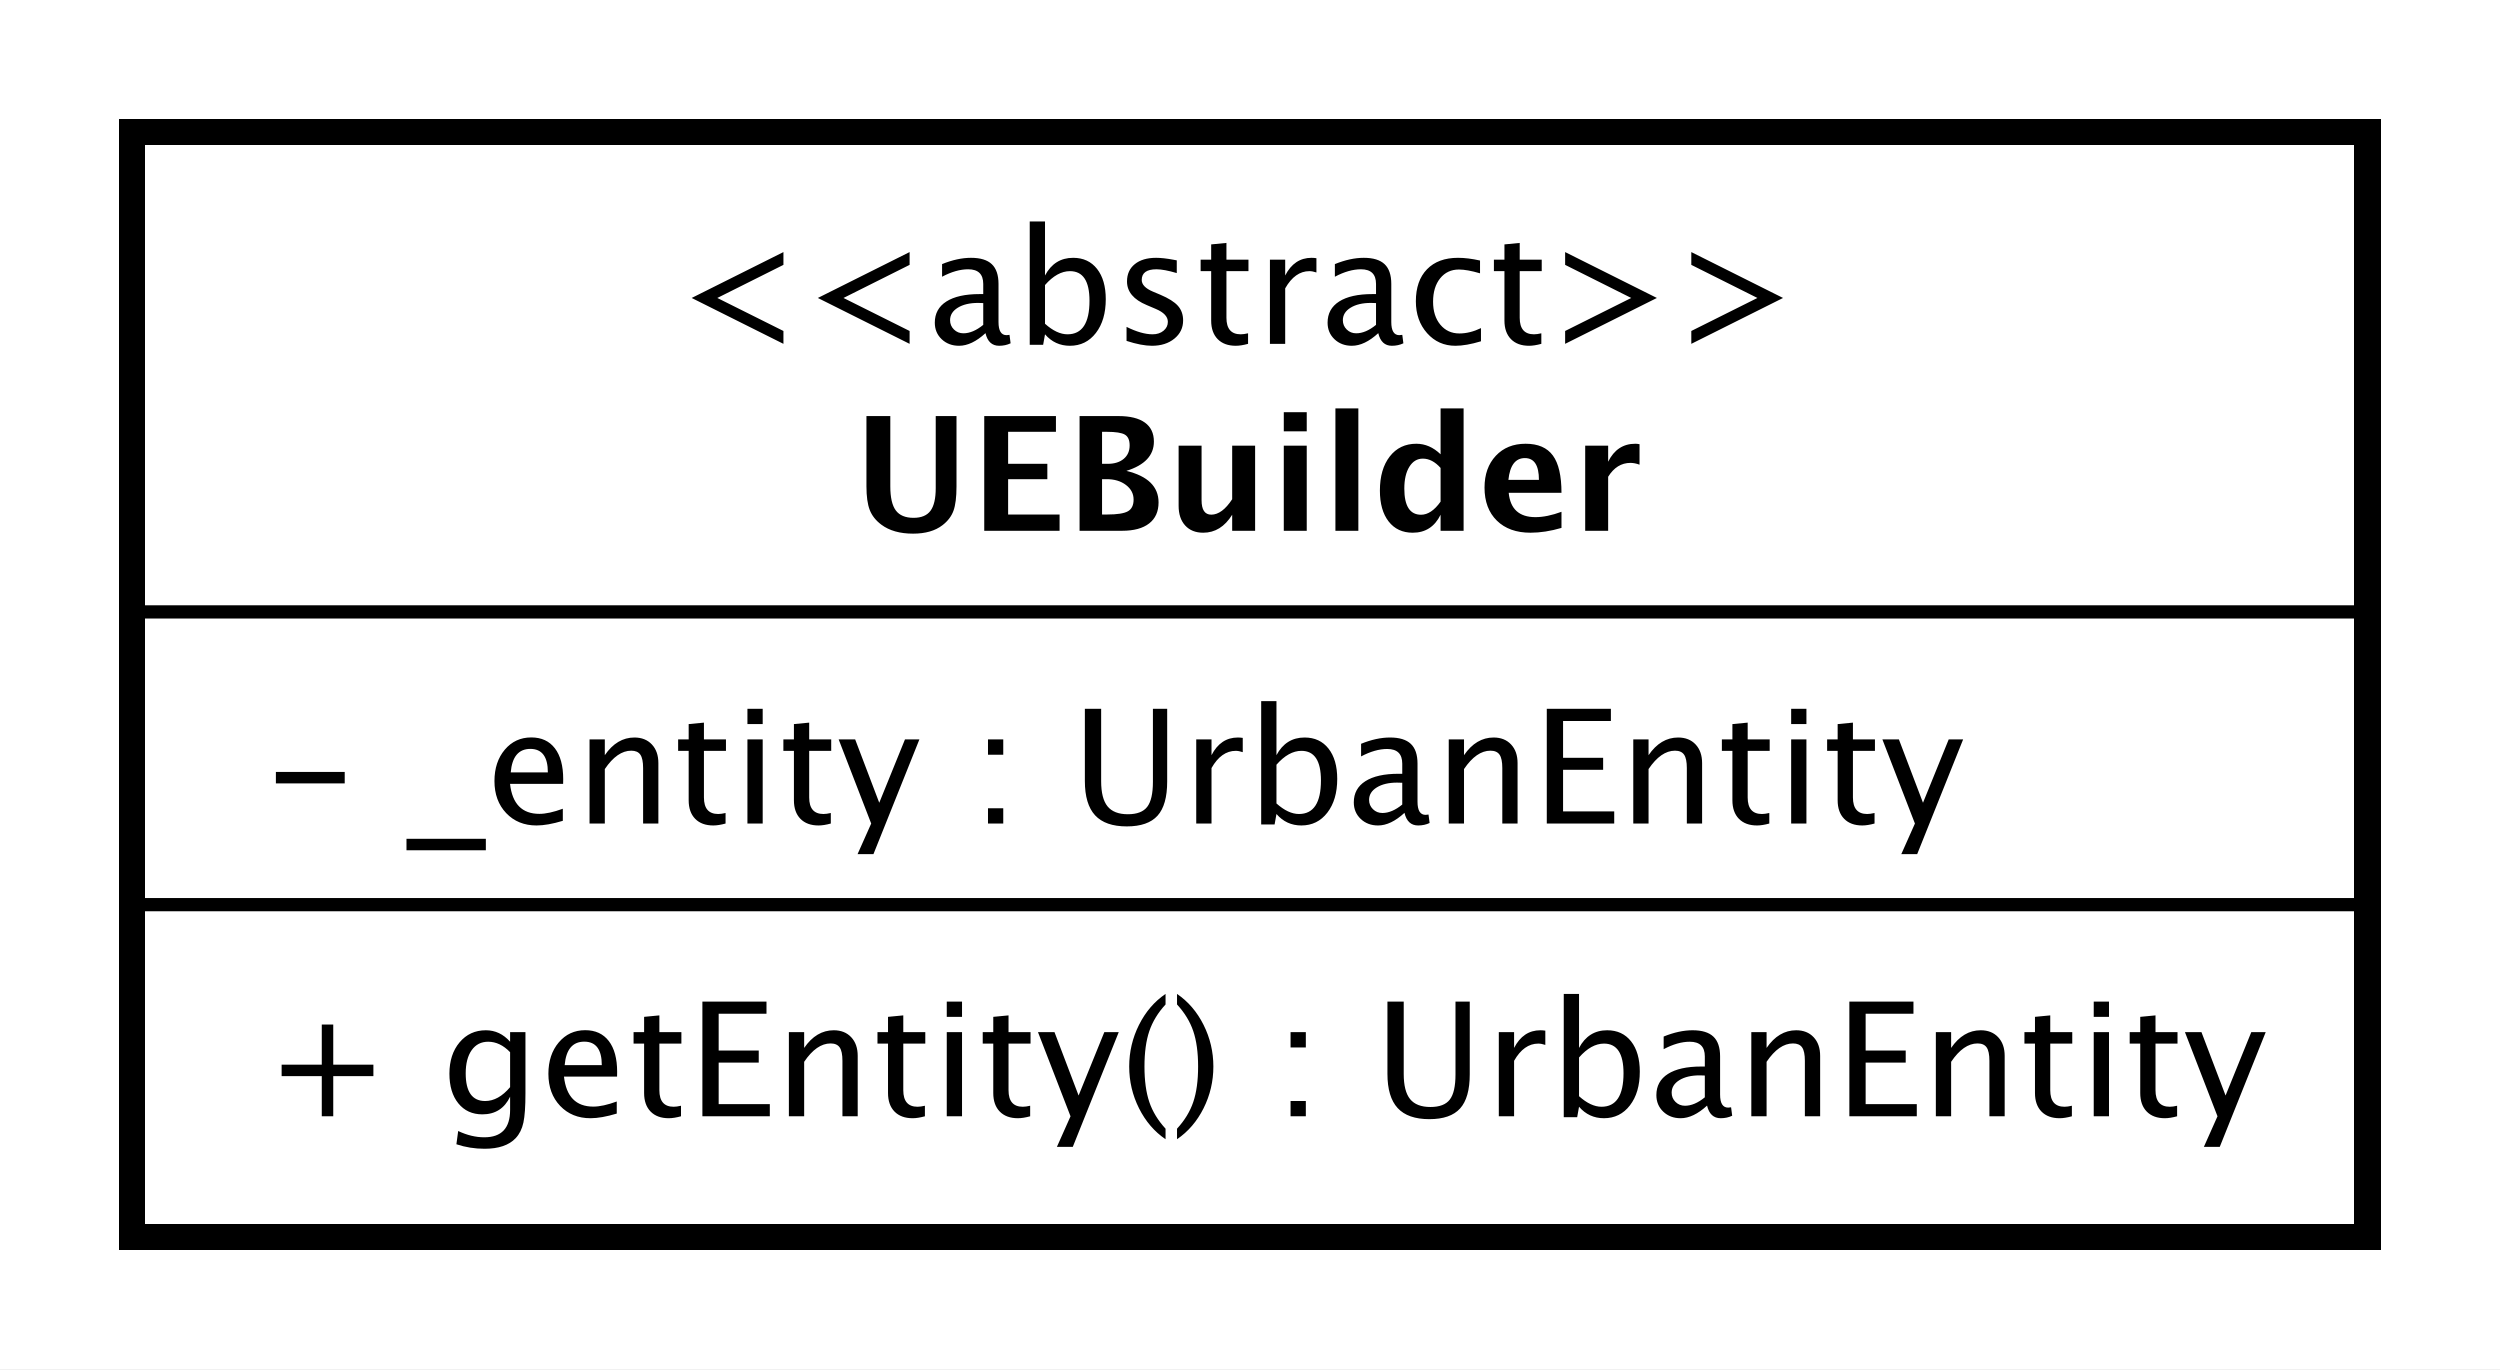
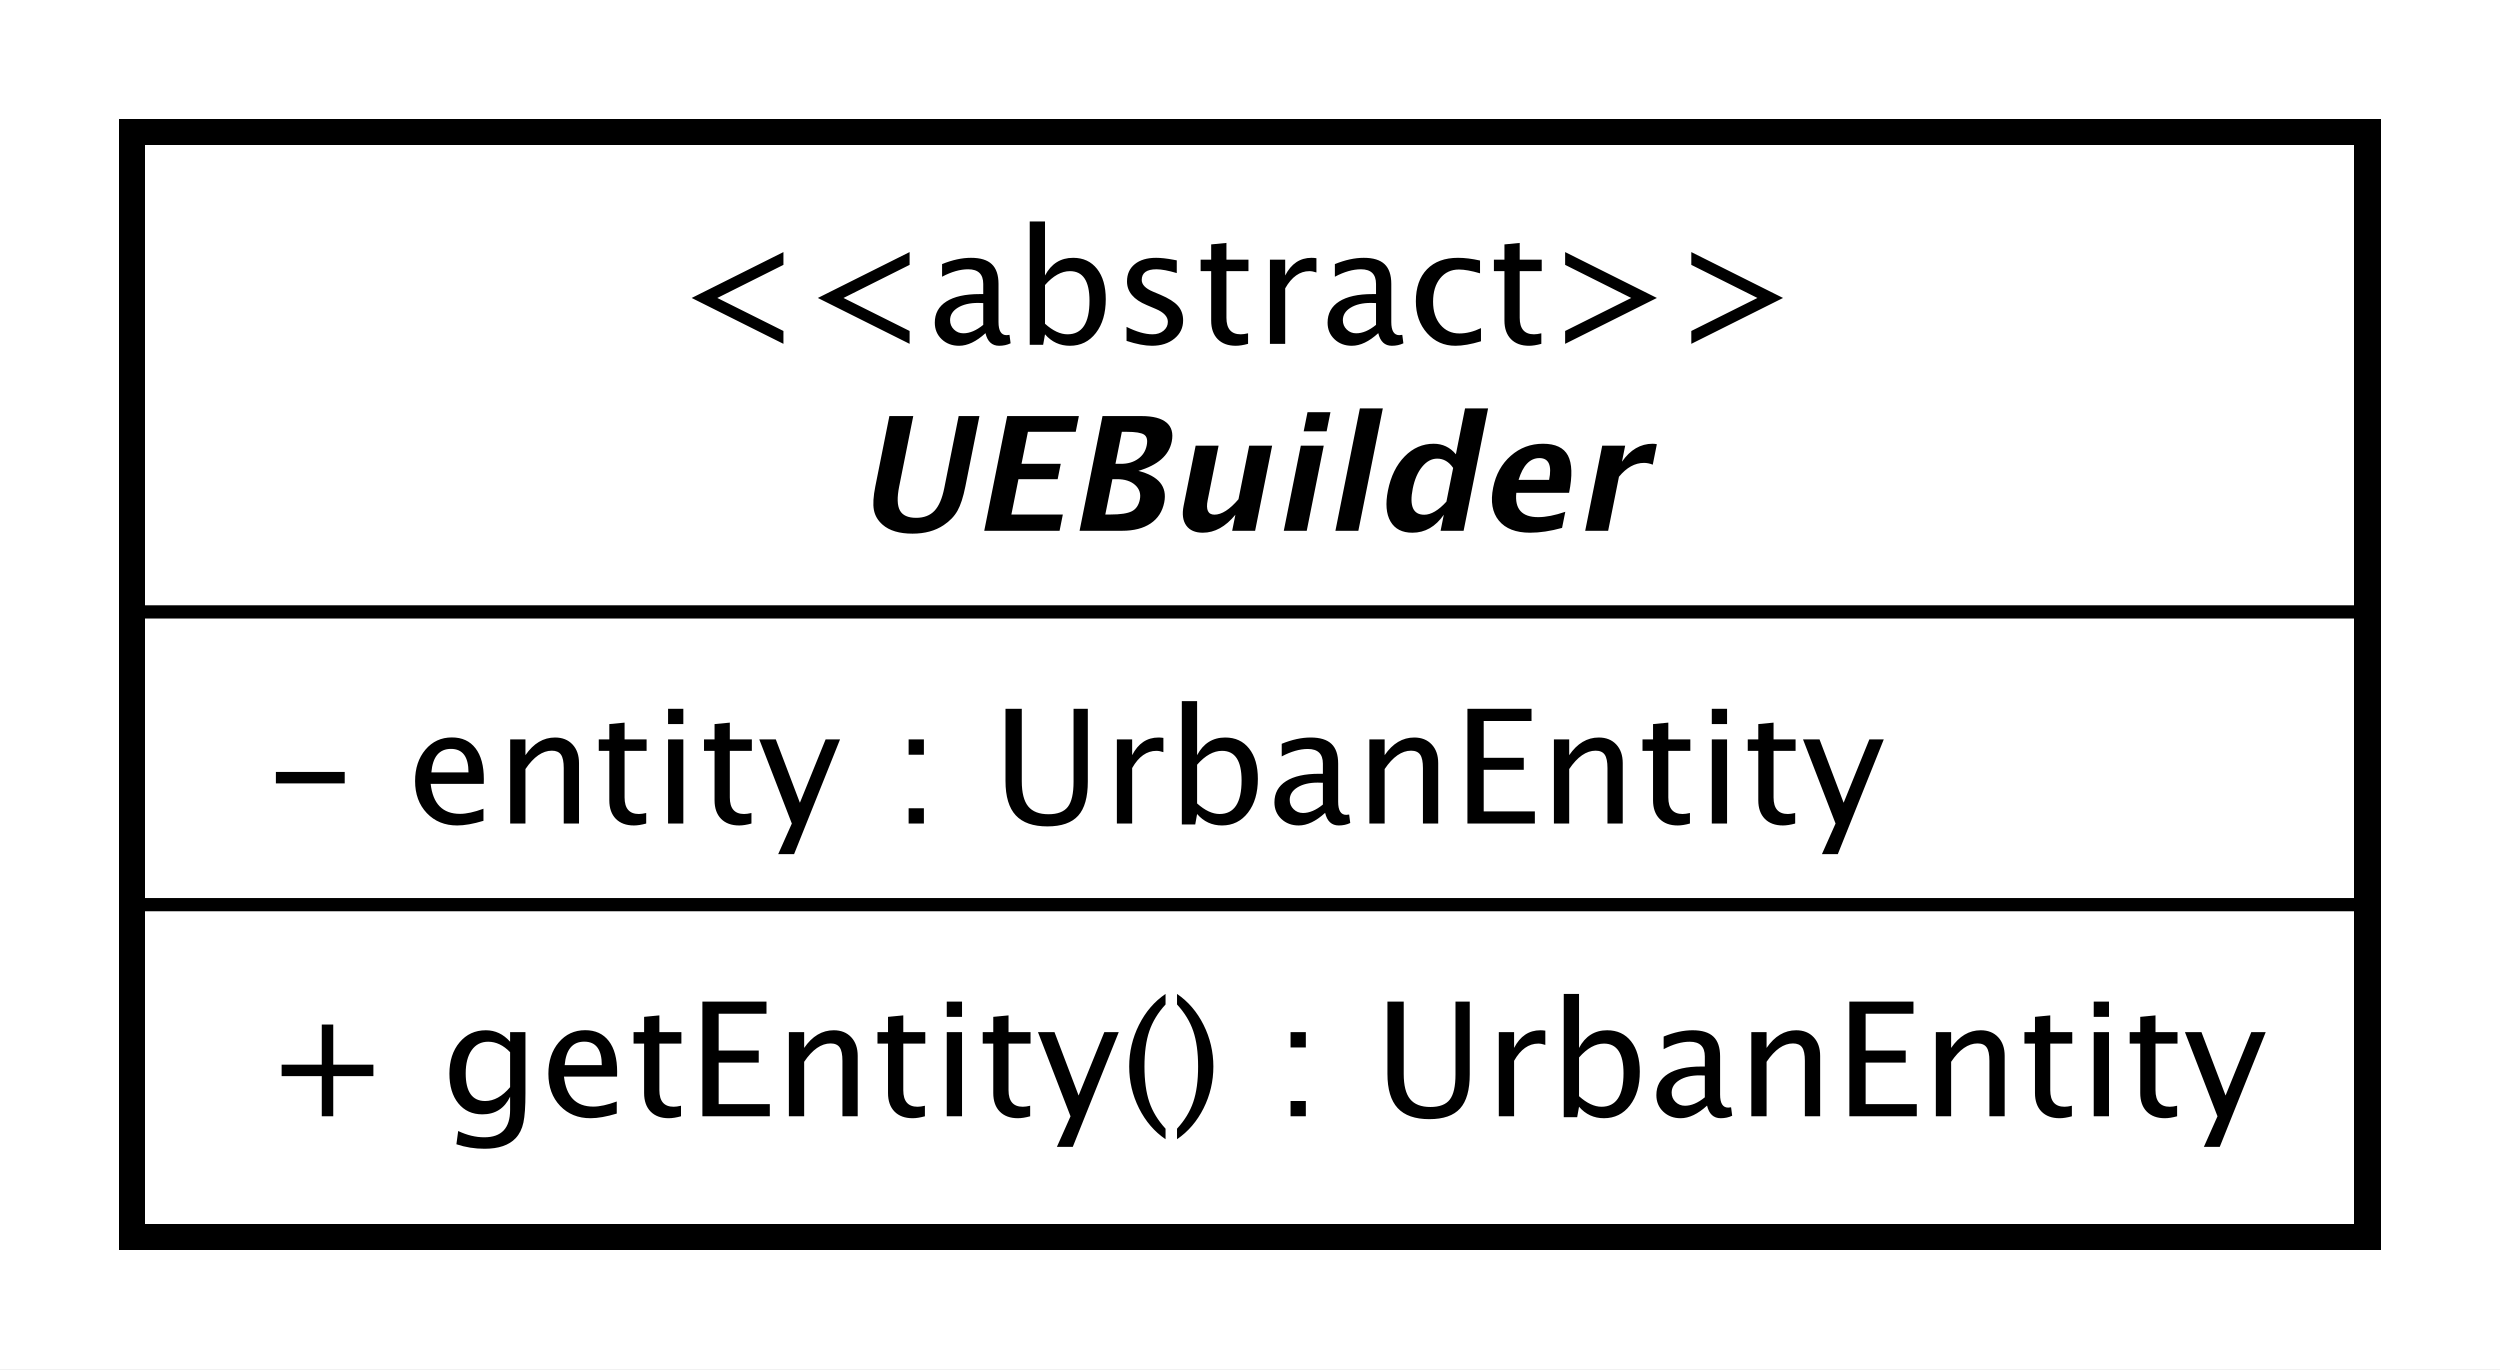
<svg xmlns="http://www.w3.org/2000/svg" style="fill-opacity:1; color-rendering:auto; color-interpolation:auto; text-rendering:auto; stroke:black; stroke-linecap:square; stroke-miterlimit:10; shape-rendering:auto; stroke-opacity:1; fill:black; stroke-dasharray:none; font-weight:normal; stroke-width:1; font-family:'Dialog'; font-style:normal; stroke-linejoin:miter; font-size:12; stroke-dashoffset:0; image-rendering:auto;" width="252" height="138">
  <defs id="genericDefs" />
  <g>
    <defs id="defs1">
      <clipPath clipPathUnits="userSpaceOnUse" id="clipPath1">
        <path d="M0 0 L252 0 L252 138 L0 138 L0 0 Z" />
      </clipPath>
      <clipPath clipPathUnits="userSpaceOnUse" id="clipPath2">
        <path d="M360 185 L549 185 L549 288.5 L360 288.5 L360 185 Z" />
      </clipPath>
      <clipPath clipPathUnits="userSpaceOnUse" id="clipPath3">
        <path d="M-20 -84.398 L169 -84.398 L169 19.102 L-20 19.102 L-20 -84.398 Z" />
      </clipPath>
      <clipPath clipPathUnits="userSpaceOnUse" id="clipPath4">
        <path d="M-20 -62.266 L169 -62.266 L169 41.234 L-20 41.234 L-20 -62.266 Z" />
      </clipPath>
      <clipPath clipPathUnits="userSpaceOnUse" id="clipPath5">
        <path d="M-51 -26 L138 -26 L138 77.5 L-51 77.5 L-51 -26 Z" />
      </clipPath>
      <clipPath clipPathUnits="userSpaceOnUse" id="clipPath6">
        <path d="M-64.5 -40.133 L124.5 -40.133 L124.5 63.367 L-64.5 63.367 L-64.5 -40.133 Z" />
      </clipPath>
    </defs>
    <g style="fill:white; stroke:white;">
      <rect x="0" y="0" width="252" style="clip-path:url(#clipPath1); stroke:none;" height="138" />
      <rect x="370" y="195" transform="scale(1.3333,1.3333) translate(-360,-185)" width="169" style="clip-path:url(#clipPath2); text-rendering:geometricPrecision; shape-rendering:crispEdges; stroke:none; stroke-width:2;" height="83.531" />
    </g>
    <g style="text-rendering:geometricPrecision; stroke-width:2; shape-rendering:crispEdges;" transform="scale(1.3333,1.3333) translate(-360,-185)">
      <rect x="370" y="195" width="169" style="fill:none; clip-path:url(#clipPath2);" height="83.531" />
    </g>
    <g style="text-rendering:optimizeLegibility; stroke-width:2; font-family:sans-serif;" transform="matrix(1.3333,0,0,1.3333,-480,-246.6667) translate(380,269.3984)">
      <path d="M4.336 0 L4.336 -3.035 L1.301 -3.035 L1.301 -3.902 L4.336 -3.902 L4.336 -6.938 L5.203 -6.938 L5.203 -3.902 L8.238 -3.902 L8.238 -3.035 L5.203 -3.035 L5.203 0 ZM14.514 2.115 L14.648 1.113 Q15.65 1.588 16.623 1.588 Q18.574 1.588 18.574 -0.48 L18.574 -1.482 Q17.936 -0.146 16.477 -0.146 Q15.334 -0.146 14.66 -0.979 Q13.986 -1.81 13.986 -3.223 Q13.986 -4.676 14.754 -5.59 Q15.521 -6.504 16.74 -6.504 Q17.807 -6.504 18.574 -5.637 L18.574 -6.363 L19.734 -6.363 L19.734 -1.734 Q19.734 -0.24 19.579 0.477 Q19.424 1.195 18.996 1.652 Q18.24 2.455 16.646 2.455 Q15.533 2.455 14.514 2.115 ZM18.574 -2.203 L18.574 -4.846 Q17.812 -5.637 16.916 -5.637 Q16.119 -5.637 15.668 -4.998 Q15.217 -4.359 15.217 -3.246 Q15.217 -1.154 16.688 -1.154 Q17.689 -1.154 18.574 -2.203 ZM26.637 -0.205 Q25.477 0.146 24.65 0.146 Q23.244 0.146 22.356 -0.788 Q21.469 -1.723 21.469 -3.211 Q21.469 -4.658 22.251 -5.584 Q23.033 -6.51 24.252 -6.51 Q25.406 -6.51 26.036 -5.689 Q26.666 -4.869 26.666 -3.357 L26.66 -3 L22.646 -3 Q22.898 -0.732 24.867 -0.732 Q25.588 -0.732 26.637 -1.119 ZM22.699 -3.867 L25.506 -3.867 Q25.506 -5.643 24.182 -5.643 Q22.852 -5.643 22.699 -3.867 ZM30.568 0.146 Q29.689 0.146 29.197 -0.357 Q28.705 -0.861 28.705 -1.758 L28.705 -5.496 L27.908 -5.496 L27.908 -6.363 L28.705 -6.363 L28.705 -7.518 L29.859 -7.629 L29.859 -6.363 L31.523 -6.363 L31.523 -5.496 L29.859 -5.496 L29.859 -1.969 Q29.859 -0.721 30.938 -0.721 Q31.166 -0.721 31.494 -0.797 L31.494 0 Q30.961 0.146 30.568 0.146 ZM33.111 0 L33.111 -8.672 L37.957 -8.672 L37.957 -7.752 L34.342 -7.752 L34.342 -4.969 L37.371 -4.969 L37.371 -4.061 L34.342 -4.061 L34.342 -0.92 L38.209 -0.92 L38.209 0 ZM39.65 0 L39.65 -6.363 L40.805 -6.363 L40.805 -5.168 Q41.719 -6.504 43.043 -6.504 Q43.869 -6.504 44.361 -5.979 Q44.853 -5.455 44.853 -4.57 L44.853 0 L43.699 0 L43.699 -4.195 Q43.699 -4.904 43.491 -5.206 Q43.283 -5.508 42.803 -5.508 Q41.742 -5.508 40.805 -4.119 L40.805 0 ZM49.008 0.146 Q48.129 0.146 47.637 -0.357 Q47.145 -0.861 47.145 -1.758 L47.145 -5.496 L46.348 -5.496 L46.348 -6.363 L47.145 -6.363 L47.145 -7.518 L48.299 -7.629 L48.299 -6.363 L49.963 -6.363 L49.963 -5.496 L48.299 -5.496 L48.299 -1.969 Q48.299 -0.721 49.377 -0.721 Q49.605 -0.721 49.934 -0.797 L49.934 0 Q49.4 0.146 49.008 0.146 ZM51.586 0 L51.586 -6.363 L52.74 -6.363 L52.74 0 ZM51.586 -7.518 L51.586 -8.672 L52.74 -8.672 L52.74 -7.518 ZM56.965 0.146 Q56.086 0.146 55.594 -0.357 Q55.102 -0.861 55.102 -1.758 L55.102 -5.496 L54.305 -5.496 L54.305 -6.363 L55.102 -6.363 L55.102 -7.518 L56.256 -7.629 L56.256 -6.363 L57.92 -6.363 L57.92 -5.496 L56.256 -5.496 L56.256 -1.969 Q56.256 -0.721 57.334 -0.721 Q57.562 -0.721 57.891 -0.797 L57.891 0 Q57.357 0.146 56.965 0.146 ZM59.912 2.314 L60.943 0 L58.482 -6.363 L59.73 -6.363 L61.553 -1.57 L63.498 -6.363 L64.588 -6.363 L61.113 2.314 ZM68.127 0.938 L68.127 1.734 Q66.861 0.873 66.12 -0.606 Q65.379 -2.086 65.379 -3.762 Q65.379 -5.432 66.12 -6.911 Q66.861 -8.391 68.127 -9.252 L68.127 -8.455 Q67.266 -7.518 66.899 -6.439 Q66.533 -5.361 66.533 -3.762 Q66.533 -2.156 66.899 -1.078 Q67.266 0 68.127 0.938 ZM68.994 0.938 L68.994 1.734 Q70.26 0.873 71.001 -0.606 Q71.742 -2.086 71.742 -3.762 Q71.742 -5.432 71.001 -6.911 Q70.26 -8.391 68.994 -9.252 L68.994 -8.455 Q69.856 -7.518 70.222 -6.439 Q70.588 -5.361 70.588 -3.762 Q70.588 -2.156 70.222 -1.078 Q69.856 0 68.994 0.938 ZM77.578 0 L77.578 -1.154 L78.732 -1.154 L78.732 0 ZM77.578 -5.203 L77.578 -6.363 L78.732 -6.363 L78.732 -5.203 ZM84.902 -8.672 L86.133 -8.672 L86.133 -3.199 Q86.133 -1.893 86.616 -1.298 Q87.1 -0.703 88.154 -0.703 Q89.186 -0.703 89.616 -1.263 Q90.047 -1.822 90.047 -3.158 L90.047 -8.672 L91.125 -8.672 L91.125 -3.176 Q91.125 -1.4 90.395 -0.592 Q89.666 0.217 88.072 0.217 Q86.449 0.217 85.676 -0.621 Q84.902 -1.459 84.902 -3.211 ZM93.322 0 L93.322 -6.363 L94.477 -6.363 L94.477 -5.168 Q95.162 -6.504 96.469 -6.504 Q96.644 -6.504 96.838 -6.475 L96.838 -5.396 Q96.539 -5.496 96.311 -5.496 Q95.215 -5.496 94.477 -4.195 L94.477 0 ZM98.232 0.07 L98.232 -9.252 L99.387 -9.252 L99.387 -5.168 Q100.096 -6.504 101.514 -6.504 Q102.662 -6.504 103.321 -5.666 Q103.981 -4.828 103.981 -3.375 Q103.981 -1.793 103.233 -0.823 Q102.486 0.146 101.268 0.146 Q100.137 0.146 99.387 -0.721 L99.246 0.07 ZM99.387 -1.518 Q100.277 -0.721 101.086 -0.721 Q102.75 -0.721 102.75 -3.258 Q102.75 -5.496 101.273 -5.496 Q100.307 -5.496 99.387 -4.447 ZM109.066 -0.809 Q108.029 0.146 107.068 0.146 Q106.277 0.146 105.756 -0.349 Q105.234 -0.844 105.234 -1.6 Q105.234 -2.643 106.11 -3.202 Q106.986 -3.762 108.621 -3.762 L108.897 -3.762 L108.897 -4.529 Q108.897 -5.637 107.76 -5.637 Q106.846 -5.637 105.785 -5.074 L105.785 -6.029 Q106.951 -6.504 107.971 -6.504 Q109.037 -6.504 109.544 -6.023 Q110.051 -5.543 110.051 -4.529 L110.051 -1.647 Q110.051 -0.656 110.66 -0.656 Q110.736 -0.656 110.883 -0.68 L110.965 -0.041 Q110.572 0.146 110.098 0.146 Q109.289 0.146 109.066 -0.809 ZM108.897 -1.435 L108.897 -3.082 L108.51 -3.094 Q107.561 -3.094 106.975 -2.733 Q106.389 -2.373 106.389 -1.787 Q106.389 -1.371 106.682 -1.084 Q106.975 -0.797 107.397 -0.797 Q108.117 -0.797 108.897 -1.435 ZM112.412 0 L112.412 -6.363 L113.566 -6.363 L113.566 -5.168 Q114.481 -6.504 115.805 -6.504 Q116.631 -6.504 117.123 -5.979 Q117.615 -5.455 117.615 -4.57 L117.615 0 L116.461 0 L116.461 -4.195 Q116.461 -4.904 116.253 -5.206 Q116.045 -5.508 115.564 -5.508 Q114.504 -5.508 113.566 -4.119 L113.566 0 ZM119.824 0 L119.824 -8.672 L124.67 -8.672 L124.67 -7.752 L121.055 -7.752 L121.055 -4.969 L124.084 -4.969 L124.084 -4.061 L121.055 -4.061 L121.055 -0.92 L124.922 -0.92 L124.922 0 ZM126.363 0 L126.363 -6.363 L127.518 -6.363 L127.518 -5.168 Q128.432 -6.504 129.756 -6.504 Q130.582 -6.504 131.074 -5.979 Q131.566 -5.455 131.566 -4.57 L131.566 0 L130.412 0 L130.412 -4.195 Q130.412 -4.904 130.204 -5.206 Q129.996 -5.508 129.516 -5.508 Q128.455 -5.508 127.518 -4.119 L127.518 0 ZM135.721 0.146 Q134.842 0.146 134.35 -0.357 Q133.857 -0.861 133.857 -1.758 L133.857 -5.496 L133.06 -5.496 L133.06 -6.363 L133.857 -6.363 L133.857 -7.518 L135.012 -7.629 L135.012 -6.363 L136.676 -6.363 L136.676 -5.496 L135.012 -5.496 L135.012 -1.969 Q135.012 -0.721 136.09 -0.721 Q136.318 -0.721 136.647 -0.797 L136.647 0 Q136.113 0.146 135.721 0.146 ZM138.299 0 L138.299 -6.363 L139.453 -6.363 L139.453 0 ZM138.299 -7.518 L138.299 -8.672 L139.453 -8.672 L139.453 -7.518 ZM143.678 0.146 Q142.799 0.146 142.307 -0.357 Q141.815 -0.861 141.815 -1.758 L141.815 -5.496 L141.018 -5.496 L141.018 -6.363 L141.815 -6.363 L141.815 -7.518 L142.969 -7.629 L142.969 -6.363 L144.633 -6.363 L144.633 -5.496 L142.969 -5.496 L142.969 -1.969 Q142.969 -0.721 144.047 -0.721 Q144.275 -0.721 144.603 -0.797 L144.603 0 Q144.07 0.146 143.678 0.146 ZM146.625 2.314 L147.656 0 L145.195 -6.363 L146.443 -6.363 L148.266 -1.57 L150.211 -6.363 L151.301 -6.363 L147.826 2.314 Z" style="stroke:none; clip-path:url(#clipPath3);" />
    </g>
    <g style="text-rendering:optimizeLegibility; stroke-width:2; font-family:sans-serif;" transform="matrix(1.3333,0,0,1.3333,-480,-246.6667) translate(380,247.2656)">
-       <path d="M0.867 -3.035 L0.867 -3.902 L6.07 -3.902 L6.07 -3.035 ZM10.74 2.022 L10.74 1.154 L16.74 1.154 L16.74 2.022 ZM22.559 -0.205 Q21.398 0.146 20.572 0.146 Q19.166 0.146 18.278 -0.788 Q17.391 -1.723 17.391 -3.211 Q17.391 -4.658 18.173 -5.584 Q18.955 -6.51 20.174 -6.51 Q21.328 -6.51 21.958 -5.689 Q22.588 -4.869 22.588 -3.357 L22.582 -3 L18.568 -3 Q18.82 -0.732 20.789 -0.732 Q21.51 -0.732 22.559 -1.119 ZM18.621 -3.867 L21.428 -3.867 Q21.428 -5.643 20.104 -5.643 Q18.773 -5.643 18.621 -3.867 ZM24.58 0 L24.58 -6.363 L25.734 -6.363 L25.734 -5.168 Q26.648 -6.504 27.973 -6.504 Q28.799 -6.504 29.291 -5.979 Q29.783 -5.455 29.783 -4.57 L29.783 0 L28.629 0 L28.629 -4.195 Q28.629 -4.904 28.421 -5.206 Q28.213 -5.508 27.732 -5.508 Q26.672 -5.508 25.734 -4.119 L25.734 0 ZM33.938 0.146 Q33.059 0.146 32.566 -0.357 Q32.074 -0.861 32.074 -1.758 L32.074 -5.496 L31.277 -5.496 L31.277 -6.363 L32.074 -6.363 L32.074 -7.518 L33.228 -7.629 L33.228 -6.363 L34.893 -6.363 L34.893 -5.496 L33.228 -5.496 L33.228 -1.969 Q33.228 -0.721 34.307 -0.721 Q34.535 -0.721 34.863 -0.797 L34.863 0 Q34.33 0.146 33.938 0.146 ZM36.516 0 L36.516 -6.363 L37.67 -6.363 L37.67 0 ZM36.516 -7.518 L36.516 -8.672 L37.67 -8.672 L37.67 -7.518 ZM41.895 0.146 Q41.016 0.146 40.523 -0.357 Q40.031 -0.861 40.031 -1.758 L40.031 -5.496 L39.234 -5.496 L39.234 -6.363 L40.031 -6.363 L40.031 -7.518 L41.185 -7.629 L41.185 -6.363 L42.85 -6.363 L42.85 -5.496 L41.185 -5.496 L41.185 -1.969 Q41.185 -0.721 42.264 -0.721 Q42.492 -0.721 42.82 -0.797 L42.82 0 Q42.287 0.146 41.895 0.146 ZM44.842 2.314 L45.873 0 L43.412 -6.363 L44.66 -6.363 L46.482 -1.57 L48.428 -6.363 L49.518 -6.363 L46.043 2.314 ZM54.703 0 L54.703 -1.154 L55.857 -1.154 L55.857 0 ZM54.703 -5.203 L54.703 -6.363 L55.857 -6.363 L55.857 -5.203 ZM62.027 -8.672 L63.258 -8.672 L63.258 -3.199 Q63.258 -1.893 63.741 -1.298 Q64.225 -0.703 65.279 -0.703 Q66.311 -0.703 66.741 -1.263 Q67.172 -1.822 67.172 -3.158 L67.172 -8.672 L68.25 -8.672 L68.25 -3.176 Q68.25 -1.4 67.52 -0.592 Q66.791 0.217 65.197 0.217 Q63.574 0.217 62.801 -0.621 Q62.027 -1.459 62.027 -3.211 ZM70.447 0 L70.447 -6.363 L71.602 -6.363 L71.602 -5.168 Q72.287 -6.504 73.594 -6.504 Q73.769 -6.504 73.963 -6.475 L73.963 -5.396 Q73.664 -5.496 73.436 -5.496 Q72.34 -5.496 71.602 -4.195 L71.602 0 ZM75.357 0.07 L75.357 -9.252 L76.512 -9.252 L76.512 -5.168 Q77.221 -6.504 78.639 -6.504 Q79.787 -6.504 80.446 -5.666 Q81.106 -4.828 81.106 -3.375 Q81.106 -1.793 80.358 -0.823 Q79.611 0.146 78.393 0.146 Q77.262 0.146 76.512 -0.721 L76.371 0.07 ZM76.512 -1.518 Q77.402 -0.721 78.211 -0.721 Q79.875 -0.721 79.875 -3.258 Q79.875 -5.496 78.398 -5.496 Q77.432 -5.496 76.512 -4.447 ZM86.191 -0.809 Q85.154 0.146 84.193 0.146 Q83.402 0.146 82.881 -0.349 Q82.359 -0.844 82.359 -1.6 Q82.359 -2.643 83.235 -3.202 Q84.111 -3.762 85.746 -3.762 L86.022 -3.762 L86.022 -4.529 Q86.022 -5.637 84.885 -5.637 Q83.971 -5.637 82.91 -5.074 L82.91 -6.029 Q84.076 -6.504 85.096 -6.504 Q86.162 -6.504 86.669 -6.023 Q87.176 -5.543 87.176 -4.529 L87.176 -1.647 Q87.176 -0.656 87.785 -0.656 Q87.861 -0.656 88.008 -0.68 L88.09 -0.041 Q87.697 0.146 87.223 0.146 Q86.414 0.146 86.191 -0.809 ZM86.022 -1.435 L86.022 -3.082 L85.635 -3.094 Q84.686 -3.094 84.1 -2.733 Q83.514 -2.373 83.514 -1.787 Q83.514 -1.371 83.807 -1.084 Q84.1 -0.797 84.522 -0.797 Q85.242 -0.797 86.022 -1.435 ZM89.537 0 L89.537 -6.363 L90.691 -6.363 L90.691 -5.168 Q91.606 -6.504 92.93 -6.504 Q93.756 -6.504 94.248 -5.979 Q94.74 -5.455 94.74 -4.57 L94.74 0 L93.586 0 L93.586 -4.195 Q93.586 -4.904 93.378 -5.206 Q93.17 -5.508 92.689 -5.508 Q91.629 -5.508 90.691 -4.119 L90.691 0 ZM96.949 0 L96.949 -8.672 L101.795 -8.672 L101.795 -7.752 L98.18 -7.752 L98.18 -4.969 L101.209 -4.969 L101.209 -4.061 L98.18 -4.061 L98.18 -0.92 L102.047 -0.92 L102.047 0 ZM103.488 0 L103.488 -6.363 L104.643 -6.363 L104.643 -5.168 Q105.557 -6.504 106.881 -6.504 Q107.707 -6.504 108.199 -5.979 Q108.691 -5.455 108.691 -4.57 L108.691 0 L107.537 0 L107.537 -4.195 Q107.537 -4.904 107.329 -5.206 Q107.121 -5.508 106.641 -5.508 Q105.58 -5.508 104.643 -4.119 L104.643 0 ZM112.846 0.146 Q111.967 0.146 111.475 -0.357 Q110.982 -0.861 110.982 -1.758 L110.982 -5.496 L110.186 -5.496 L110.186 -6.363 L110.982 -6.363 L110.982 -7.518 L112.137 -7.629 L112.137 -6.363 L113.801 -6.363 L113.801 -5.496 L112.137 -5.496 L112.137 -1.969 Q112.137 -0.721 113.215 -0.721 Q113.443 -0.721 113.772 -0.797 L113.772 0 Q113.238 0.146 112.846 0.146 ZM115.424 0 L115.424 -6.363 L116.578 -6.363 L116.578 0 ZM115.424 -7.518 L115.424 -8.672 L116.578 -8.672 L116.578 -7.518 ZM120.803 0.146 Q119.924 0.146 119.432 -0.357 Q118.939 -0.861 118.939 -1.758 L118.939 -5.496 L118.143 -5.496 L118.143 -6.363 L118.939 -6.363 L118.939 -7.518 L120.094 -7.629 L120.094 -6.363 L121.758 -6.363 L121.758 -5.496 L120.094 -5.496 L120.094 -1.969 Q120.094 -0.721 121.172 -0.721 Q121.4 -0.721 121.728 -0.797 L121.728 0 Q121.195 0.146 120.803 0.146 ZM123.75 2.314 L124.781 0 L122.32 -6.363 L123.568 -6.363 L125.391 -1.57 L127.336 -6.363 L128.426 -6.363 L124.951 2.314 Z" style="stroke:none; clip-path:url(#clipPath4);" />
+       <path d="M0.867 -3.035 L0.867 -3.902 L6.07 -3.902 L6.07 -3.035 ZM16.559 -0.205 Q15.398 0.146 14.572 0.146 Q13.166 0.146 12.278 -0.788 Q11.391 -1.723 11.391 -3.211 Q11.391 -4.658 12.173 -5.584 Q12.955 -6.51 14.174 -6.51 Q15.328 -6.51 15.958 -5.689 Q16.588 -4.869 16.588 -3.357 L16.582 -3 L12.568 -3 Q12.82 -0.732 14.789 -0.732 Q15.51 -0.732 16.559 -1.119 ZM12.621 -3.867 L15.428 -3.867 Q15.428 -5.643 14.104 -5.643 Q12.773 -5.643 12.621 -3.867 ZM18.58 0 L18.58 -6.363 L19.734 -6.363 L19.734 -5.168 Q20.648 -6.504 21.973 -6.504 Q22.799 -6.504 23.291 -5.979 Q23.783 -5.455 23.783 -4.57 L23.783 0 L22.629 0 L22.629 -4.195 Q22.629 -4.904 22.421 -5.206 Q22.213 -5.508 21.732 -5.508 Q20.672 -5.508 19.734 -4.119 L19.734 0 ZM27.938 0.146 Q27.059 0.146 26.566 -0.357 Q26.074 -0.861 26.074 -1.758 L26.074 -5.496 L25.277 -5.496 L25.277 -6.363 L26.074 -6.363 L26.074 -7.518 L27.229 -7.629 L27.229 -6.363 L28.893 -6.363 L28.893 -5.496 L27.229 -5.496 L27.229 -1.969 Q27.229 -0.721 28.307 -0.721 Q28.535 -0.721 28.863 -0.797 L28.863 0 Q28.33 0.146 27.938 0.146 ZM30.516 0 L30.516 -6.363 L31.67 -6.363 L31.67 0 ZM30.516 -7.518 L30.516 -8.672 L31.67 -8.672 L31.67 -7.518 ZM35.895 0.146 Q35.016 0.146 34.523 -0.357 Q34.031 -0.861 34.031 -1.758 L34.031 -5.496 L33.234 -5.496 L33.234 -6.363 L34.031 -6.363 L34.031 -7.518 L35.185 -7.629 L35.185 -6.363 L36.85 -6.363 L36.85 -5.496 L35.185 -5.496 L35.185 -1.969 Q35.185 -0.721 36.264 -0.721 Q36.492 -0.721 36.82 -0.797 L36.82 0 Q36.287 0.146 35.895 0.146 ZM38.842 2.314 L39.873 0 L37.412 -6.363 L38.66 -6.363 L40.482 -1.57 L42.428 -6.363 L43.518 -6.363 L40.043 2.314 ZM48.703 0 L48.703 -1.154 L49.857 -1.154 L49.857 0 ZM48.703 -5.203 L48.703 -6.363 L49.857 -6.363 L49.857 -5.203 ZM56.027 -8.672 L57.258 -8.672 L57.258 -3.199 Q57.258 -1.893 57.741 -1.298 Q58.225 -0.703 59.279 -0.703 Q60.31 -0.703 60.741 -1.263 Q61.172 -1.822 61.172 -3.158 L61.172 -8.672 L62.25 -8.672 L62.25 -3.176 Q62.25 -1.4 61.52 -0.592 Q60.791 0.217 59.197 0.217 Q57.574 0.217 56.801 -0.621 Q56.027 -1.459 56.027 -3.211 ZM64.447 0 L64.447 -6.363 L65.602 -6.363 L65.602 -5.168 Q66.287 -6.504 67.594 -6.504 Q67.769 -6.504 67.963 -6.475 L67.963 -5.396 Q67.664 -5.496 67.436 -5.496 Q66.34 -5.496 65.602 -4.195 L65.602 0 ZM69.357 0.07 L69.357 -9.252 L70.512 -9.252 L70.512 -5.168 Q71.221 -6.504 72.639 -6.504 Q73.787 -6.504 74.446 -5.666 Q75.106 -4.828 75.106 -3.375 Q75.106 -1.793 74.358 -0.823 Q73.611 0.146 72.393 0.146 Q71.262 0.146 70.512 -0.721 L70.371 0.07 ZM70.512 -1.518 Q71.402 -0.721 72.211 -0.721 Q73.875 -0.721 73.875 -3.258 Q73.875 -5.496 72.398 -5.496 Q71.432 -5.496 70.512 -4.447 ZM80.191 -0.809 Q79.154 0.146 78.193 0.146 Q77.402 0.146 76.881 -0.349 Q76.359 -0.844 76.359 -1.6 Q76.359 -2.643 77.235 -3.202 Q78.111 -3.762 79.746 -3.762 L80.022 -3.762 L80.022 -4.529 Q80.022 -5.637 78.885 -5.637 Q77.971 -5.637 76.91 -5.074 L76.91 -6.029 Q78.076 -6.504 79.096 -6.504 Q80.162 -6.504 80.669 -6.023 Q81.176 -5.543 81.176 -4.529 L81.176 -1.647 Q81.176 -0.656 81.785 -0.656 Q81.861 -0.656 82.008 -0.68 L82.09 -0.041 Q81.697 0.146 81.223 0.146 Q80.414 0.146 80.191 -0.809 ZM80.022 -1.435 L80.022 -3.082 L79.635 -3.094 Q78.686 -3.094 78.1 -2.733 Q77.514 -2.373 77.514 -1.787 Q77.514 -1.371 77.807 -1.084 Q78.1 -0.797 78.522 -0.797 Q79.242 -0.797 80.022 -1.435 ZM83.537 0 L83.537 -6.363 L84.691 -6.363 L84.691 -5.168 Q85.606 -6.504 86.93 -6.504 Q87.756 -6.504 88.248 -5.979 Q88.74 -5.455 88.74 -4.57 L88.74 0 L87.586 0 L87.586 -4.195 Q87.586 -4.904 87.378 -5.206 Q87.17 -5.508 86.689 -5.508 Q85.629 -5.508 84.691 -4.119 L84.691 0 ZM90.949 0 L90.949 -8.672 L95.795 -8.672 L95.795 -7.752 L92.18 -7.752 L92.18 -4.969 L95.209 -4.969 L95.209 -4.061 L92.18 -4.061 L92.18 -0.92 L96.047 -0.92 L96.047 0 ZM97.488 0 L97.488 -6.363 L98.643 -6.363 L98.643 -5.168 Q99.557 -6.504 100.881 -6.504 Q101.707 -6.504 102.199 -5.979 Q102.691 -5.455 102.691 -4.57 L102.691 0 L101.537 0 L101.537 -4.195 Q101.537 -4.904 101.329 -5.206 Q101.121 -5.508 100.641 -5.508 Q99.58 -5.508 98.643 -4.119 L98.643 0 ZM106.846 0.146 Q105.967 0.146 105.475 -0.357 Q104.982 -0.861 104.982 -1.758 L104.982 -5.496 L104.186 -5.496 L104.186 -6.363 L104.982 -6.363 L104.982 -7.518 L106.137 -7.629 L106.137 -6.363 L107.801 -6.363 L107.801 -5.496 L106.137 -5.496 L106.137 -1.969 Q106.137 -0.721 107.215 -0.721 Q107.443 -0.721 107.772 -0.797 L107.772 0 Q107.238 0.146 106.846 0.146 ZM109.424 0 L109.424 -6.363 L110.578 -6.363 L110.578 0 ZM109.424 -7.518 L109.424 -8.672 L110.578 -8.672 L110.578 -7.518 ZM114.803 0.146 Q113.924 0.146 113.432 -0.357 Q112.939 -0.861 112.939 -1.758 L112.939 -5.496 L112.143 -5.496 L112.143 -6.363 L112.939 -6.363 L112.939 -7.518 L114.094 -7.629 L114.094 -6.363 L115.758 -6.363 L115.758 -5.496 L114.094 -5.496 L114.094 -1.969 Q114.094 -0.721 115.172 -0.721 Q115.4 -0.721 115.728 -0.797 L115.728 0 Q115.195 0.146 114.803 0.146 ZM117.75 2.314 L118.781 0 L116.32 -6.363 L117.568 -6.363 L119.391 -1.57 L121.336 -6.363 L122.426 -6.363 L118.951 2.314 Z" style="stroke:none; clip-path:url(#clipPath4);" />
    </g>
    <g style="font-family:sans-serif; text-rendering:optimizeLegibility;" transform="matrix(1.3333,0,0,1.3333,-480,-246.6667)">
      <line x1="370" x2="539" y1="253.398" style="fill:none; clip-path:url(#clipPath2);" y2="253.398" />
      <line x1="370" x2="539" y1="231.266" style="fill:none; clip-path:url(#clipPath2);" y2="231.266" />
    </g>
    <g style="font-family:sans-serif; text-rendering:optimizeLegibility;" transform="matrix(1.3333,0,0,1.3333,-480,-246.6667) translate(411,211)">
      <path d="M8.238 0 L1.301 -3.469 L8.238 -6.938 L8.238 -5.971 L3.24 -3.469 L8.238 -0.973 ZM17.777 0 L10.84 -3.469 L17.777 -6.938 L17.777 -5.971 L12.779 -3.469 L17.777 -0.973 ZM23.514 -0.809 Q22.477 0.146 21.516 0.146 Q20.725 0.146 20.203 -0.349 Q19.682 -0.844 19.682 -1.6 Q19.682 -2.643 20.558 -3.202 Q21.434 -3.762 23.068 -3.762 L23.344 -3.762 L23.344 -4.529 Q23.344 -5.637 22.207 -5.637 Q21.293 -5.637 20.232 -5.074 L20.232 -6.029 Q21.398 -6.504 22.418 -6.504 Q23.484 -6.504 23.991 -6.023 Q24.498 -5.543 24.498 -4.529 L24.498 -1.647 Q24.498 -0.656 25.107 -0.656 Q25.184 -0.656 25.33 -0.68 L25.412 -0.041 Q25.02 0.146 24.545 0.146 Q23.736 0.146 23.514 -0.809 ZM23.344 -1.435 L23.344 -3.082 L22.957 -3.094 Q22.008 -3.094 21.422 -2.733 Q20.836 -2.373 20.836 -1.787 Q20.836 -1.371 21.129 -1.084 Q21.422 -0.797 21.844 -0.797 Q22.564 -0.797 23.344 -1.435 ZM26.859 0.07 L26.859 -9.252 L28.014 -9.252 L28.014 -5.168 Q28.723 -6.504 30.141 -6.504 Q31.289 -6.504 31.948 -5.666 Q32.607 -4.828 32.607 -3.375 Q32.607 -1.793 31.86 -0.823 Q31.113 0.146 29.895 0.146 Q28.764 0.146 28.014 -0.721 L27.873 0.07 ZM28.014 -1.518 Q28.904 -0.721 29.713 -0.721 Q31.377 -0.721 31.377 -3.258 Q31.377 -5.496 29.9 -5.496 Q28.934 -5.496 28.014 -4.447 ZM36.1 0.146 Q35.309 0.146 34.178 -0.223 L34.178 -1.283 Q35.309 -0.721 36.147 -0.721 Q36.645 -0.721 36.973 -0.99 Q37.301 -1.26 37.301 -1.664 Q37.301 -2.256 36.381 -2.643 L35.707 -2.93 Q34.213 -3.551 34.213 -4.717 Q34.213 -5.549 34.802 -6.026 Q35.391 -6.504 36.416 -6.504 Q36.949 -6.504 37.734 -6.357 L37.975 -6.311 L37.975 -5.35 Q37.008 -5.637 36.44 -5.637 Q35.326 -5.637 35.326 -4.828 Q35.326 -4.307 36.17 -3.949 L36.727 -3.715 Q37.67 -3.316 38.062 -2.874 Q38.455 -2.432 38.455 -1.77 Q38.455 -0.932 37.793 -0.393 Q37.131 0.146 36.1 0.146 ZM42.44 0.146 Q41.56 0.146 41.068 -0.357 Q40.576 -0.861 40.576 -1.758 L40.576 -5.496 L39.779 -5.496 L39.779 -6.363 L40.576 -6.363 L40.576 -7.518 L41.73 -7.629 L41.73 -6.363 L43.395 -6.363 L43.395 -5.496 L41.73 -5.496 L41.73 -1.969 Q41.73 -0.721 42.809 -0.721 Q43.037 -0.721 43.365 -0.797 L43.365 0 Q42.832 0.146 42.44 0.146 ZM45.018 0 L45.018 -6.363 L46.172 -6.363 L46.172 -5.168 Q46.857 -6.504 48.164 -6.504 Q48.34 -6.504 48.533 -6.475 L48.533 -5.396 Q48.234 -5.496 48.006 -5.496 Q46.91 -5.496 46.172 -4.195 L46.172 0 ZM53.209 -0.809 Q52.172 0.146 51.211 0.146 Q50.42 0.146 49.898 -0.349 Q49.377 -0.844 49.377 -1.6 Q49.377 -2.643 50.253 -3.202 Q51.129 -3.762 52.764 -3.762 L53.039 -3.762 L53.039 -4.529 Q53.039 -5.637 51.902 -5.637 Q50.988 -5.637 49.928 -5.074 L49.928 -6.029 Q51.094 -6.504 52.113 -6.504 Q53.18 -6.504 53.687 -6.023 Q54.193 -5.543 54.193 -4.529 L54.193 -1.647 Q54.193 -0.656 54.803 -0.656 Q54.879 -0.656 55.025 -0.68 L55.107 -0.041 Q54.715 0.146 54.24 0.146 Q53.432 0.146 53.209 -0.809 ZM53.039 -1.435 L53.039 -3.082 L52.652 -3.094 Q51.703 -3.094 51.117 -2.733 Q50.531 -2.373 50.531 -1.787 Q50.531 -1.371 50.824 -1.084 Q51.117 -0.797 51.539 -0.797 Q52.26 -0.797 53.039 -1.435 ZM59.039 0.146 Q57.75 0.146 56.9 -0.809 Q56.051 -1.764 56.051 -3.217 Q56.051 -4.769 56.892 -5.637 Q57.732 -6.504 59.238 -6.504 Q59.982 -6.504 60.902 -6.299 L60.902 -5.332 Q59.924 -5.619 59.309 -5.619 Q58.424 -5.619 57.888 -4.954 Q57.352 -4.289 57.352 -3.182 Q57.352 -2.109 57.902 -1.447 Q58.453 -0.785 59.344 -0.785 Q60.135 -0.785 60.973 -1.19 L60.973 -0.193 Q59.853 0.146 59.039 0.146 ZM64.611 0.146 Q63.732 0.146 63.24 -0.357 Q62.748 -0.861 62.748 -1.758 L62.748 -5.496 L61.951 -5.496 L61.951 -6.363 L62.748 -6.363 L62.748 -7.518 L63.902 -7.629 L63.902 -6.363 L65.566 -6.363 L65.566 -5.496 L63.902 -5.496 L63.902 -1.969 Q63.902 -0.721 64.981 -0.721 Q65.209 -0.721 65.537 -0.797 L65.537 0 Q65.004 0.146 64.611 0.146 ZM67.336 0 L74.273 -3.469 L67.336 -6.938 L67.336 -5.971 L72.334 -3.469 L67.336 -0.973 ZM76.875 0 L83.812 -3.469 L76.875 -6.938 L76.875 -5.971 L81.873 -3.469 L76.875 -0.973 Z" style="stroke:none; clip-path:url(#clipPath5);" />
    </g>
-     <g style="text-rendering:optimizeLegibility; font-weight:bold; font-family:sans-serif;" transform="matrix(1.3333,0,0,1.3333,-480,-246.6667) translate(424.5,225.1328)">
-       <path d="M1.014 -8.672 L2.818 -8.672 L2.818 -3.357 Q2.818 -2.098 3.234 -1.538 Q3.65 -0.979 4.576 -0.979 Q5.461 -0.979 5.856 -1.512 Q6.252 -2.045 6.252 -3.228 L6.252 -8.672 L7.822 -8.672 L7.822 -3.346 Q7.822 -2.144 7.594 -1.515 Q7.365 -0.885 6.762 -0.422 Q5.936 0.217 4.541 0.217 Q3.047 0.217 2.139 -0.463 Q1.512 -0.932 1.263 -1.573 Q1.014 -2.215 1.014 -3.363 ZM9.92 0 L9.92 -8.672 L15.34 -8.672 L15.34 -7.482 L11.725 -7.482 L11.725 -5.062 L14.69 -5.062 L14.69 -3.902 L11.725 -3.902 L11.725 -1.23 L15.615 -1.23 L15.615 0 ZM17.127 0 L17.127 -8.672 L20.074 -8.672 Q21.381 -8.672 22.064 -8.18 Q22.746 -7.688 22.746 -6.744 Q22.746 -5.18 20.666 -4.529 Q23.098 -3.938 23.098 -2.144 Q23.098 -1.107 22.386 -0.554 Q21.674 0 20.344 0 ZM18.826 -5.062 L19.254 -5.062 Q20.016 -5.062 20.464 -5.438 Q20.912 -5.812 20.912 -6.457 Q20.912 -7.055 20.552 -7.269 Q20.191 -7.482 19.189 -7.482 L18.826 -7.482 ZM18.826 -1.23 L19.213 -1.23 Q20.35 -1.23 20.78 -1.474 Q21.211 -1.717 21.211 -2.361 Q21.211 -3.023 20.634 -3.463 Q20.057 -3.902 19.178 -3.902 L18.826 -3.902 ZM28.664 0 L28.664 -1.213 Q27.82 0.146 26.473 0.146 Q25.611 0.146 25.113 -0.398 Q24.615 -0.943 24.615 -1.887 L24.615 -6.434 L26.35 -6.434 L26.35 -2.314 Q26.35 -1.219 27.082 -1.219 Q27.902 -1.219 28.664 -2.385 L28.664 -6.434 L30.398 -6.434 L30.398 0 ZM32.566 0 L32.566 -6.434 L34.301 -6.434 L34.301 0 ZM32.566 -7.518 L32.566 -8.965 L34.301 -8.965 L34.301 -7.518 ZM36.469 0 L36.469 -9.252 L38.203 -9.252 L38.203 0 ZM44.42 0 L44.42 -1.213 Q43.752 0.146 42.316 0.146 Q41.156 0.146 40.494 -0.703 Q39.832 -1.553 39.832 -3.041 Q39.832 -4.658 40.579 -5.619 Q41.326 -6.58 42.586 -6.58 Q43.594 -6.58 44.42 -5.783 L44.42 -9.252 L46.16 -9.252 L46.16 0 ZM44.42 -4.752 Q43.793 -5.455 43.078 -5.455 Q42.44 -5.455 42.059 -4.84 Q41.678 -4.225 41.678 -3.188 Q41.678 -1.213 42.943 -1.213 Q43.717 -1.213 44.42 -2.203 ZM53.56 -0.217 Q52.324 0.146 51.217 0.146 Q49.605 0.146 48.674 -0.768 Q47.742 -1.682 47.742 -3.264 Q47.742 -4.758 48.595 -5.669 Q49.447 -6.58 50.848 -6.58 Q52.26 -6.58 52.91 -5.689 Q53.56 -4.799 53.56 -2.871 L49.57 -2.871 Q49.746 -1.031 51.592 -1.031 Q52.465 -1.031 53.56 -1.435 ZM49.547 -3.85 L51.855 -3.85 Q51.855 -5.496 50.795 -5.496 Q49.717 -5.496 49.547 -3.85 ZM55.353 0 L55.353 -6.434 L57.088 -6.434 L57.088 -5.221 Q57.762 -6.58 59.139 -6.58 Q59.303 -6.58 59.461 -6.545 L59.461 -4.998 Q59.092 -5.133 58.775 -5.133 Q57.738 -5.133 57.088 -4.084 L57.088 0 Z" style="stroke:none; clip-path:url(#clipPath6);" />
+     <g style="font-style:italic; text-rendering:optimizeLegibility; font-weight:bold; font-family:sans-serif;" transform="matrix(1.3333,0,0,1.3333,-480,-246.6667) translate(424.5,225.1328)">
+       <path d="M2.748 -8.672 L4.553 -8.672 L3.49 -3.357 Q3.238 -2.098 3.542 -1.538 Q3.846 -0.979 4.772 -0.979 Q5.657 -0.979 6.159 -1.512 Q6.661 -2.045 6.898 -3.228 L7.986 -8.672 L9.557 -8.672 L8.491 -3.346 Q8.251 -2.144 7.897 -1.515 Q7.542 -0.885 6.846 -0.422 Q5.892 0.217 4.498 0.217 Q3.003 0.217 2.231 -0.463 Q1.698 -0.932 1.577 -1.573 Q1.457 -2.215 1.686 -3.363 ZM9.92 0 L11.654 -8.672 L17.074 -8.672 L16.836 -7.482 L13.221 -7.482 L12.737 -5.062 L15.702 -5.062 L15.47 -3.902 L12.505 -3.902 L11.971 -1.23 L15.861 -1.23 L15.615 0 ZM17.127 0 L18.861 -8.672 L21.809 -8.672 Q23.115 -8.672 23.699 -8.18 Q24.284 -7.688 24.095 -6.744 Q23.782 -5.18 21.572 -4.529 Q23.885 -3.938 23.527 -2.144 Q23.319 -1.107 22.497 -0.554 Q21.674 0 20.344 0 ZM19.839 -5.062 L20.266 -5.062 Q21.028 -5.062 21.551 -5.438 Q22.075 -5.812 22.203 -6.457 Q22.323 -7.055 22.006 -7.269 Q21.688 -7.482 20.686 -7.482 L20.323 -7.482 ZM19.072 -1.23 L19.459 -1.23 Q20.596 -1.23 21.075 -1.474 Q21.554 -1.717 21.683 -2.361 Q21.816 -3.023 21.326 -3.463 Q20.837 -3.902 19.958 -3.902 L19.607 -3.902 ZM28.664 0 L28.907 -1.213 Q27.791 0.146 26.443 0.146 Q25.582 0.146 25.193 -0.398 Q24.804 -0.943 24.993 -1.887 L25.902 -6.434 L27.636 -6.434 L26.812 -2.314 Q26.593 -1.219 27.326 -1.219 Q28.146 -1.219 29.141 -2.385 L29.951 -6.434 L31.685 -6.434 L30.398 0 ZM32.566 0 L33.853 -6.434 L35.587 -6.434 L34.301 0 ZM34.07 -7.518 L34.359 -8.965 L36.094 -8.965 L35.804 -7.518 ZM36.469 0 L38.319 -9.252 L40.053 -9.252 L38.203 0 ZM44.42 0 L44.663 -1.213 Q43.723 0.146 42.287 0.146 Q41.127 0.146 40.635 -0.703 Q40.143 -1.553 40.44 -3.041 Q40.764 -4.658 41.703 -5.619 Q42.642 -6.58 43.902 -6.58 Q44.91 -6.58 45.577 -5.783 L46.27 -9.252 L48.011 -9.252 L46.16 0 ZM45.37 -4.752 Q44.884 -5.455 44.169 -5.455 Q43.531 -5.455 43.027 -4.84 Q42.523 -4.225 42.315 -3.188 Q41.92 -1.213 43.186 -1.213 Q43.959 -1.213 44.861 -2.203 ZM53.604 -0.217 Q52.295 0.146 51.188 0.146 Q49.576 0.146 48.827 -0.768 Q48.078 -1.682 48.395 -3.264 Q48.694 -4.758 49.728 -5.669 Q50.763 -6.58 52.164 -6.58 Q53.576 -6.58 54.048 -5.689 Q54.52 -4.799 54.135 -2.871 L50.145 -2.871 Q49.952 -1.031 51.798 -1.031 Q52.671 -1.031 53.848 -1.435 ZM50.317 -3.85 L52.625 -3.85 Q52.955 -5.496 51.894 -5.496 Q50.816 -5.496 50.317 -3.85 ZM55.353 0 L56.64 -6.434 L58.375 -6.434 L58.132 -5.221 Q59.078 -6.58 60.455 -6.58 Q60.619 -6.58 60.77 -6.545 L60.461 -4.998 Q60.118 -5.133 59.802 -5.133 Q58.765 -5.133 57.905 -4.084 L57.088 0 Z" style="stroke:none; clip-path:url(#clipPath6);" />
    </g>
  </g>
</svg>
